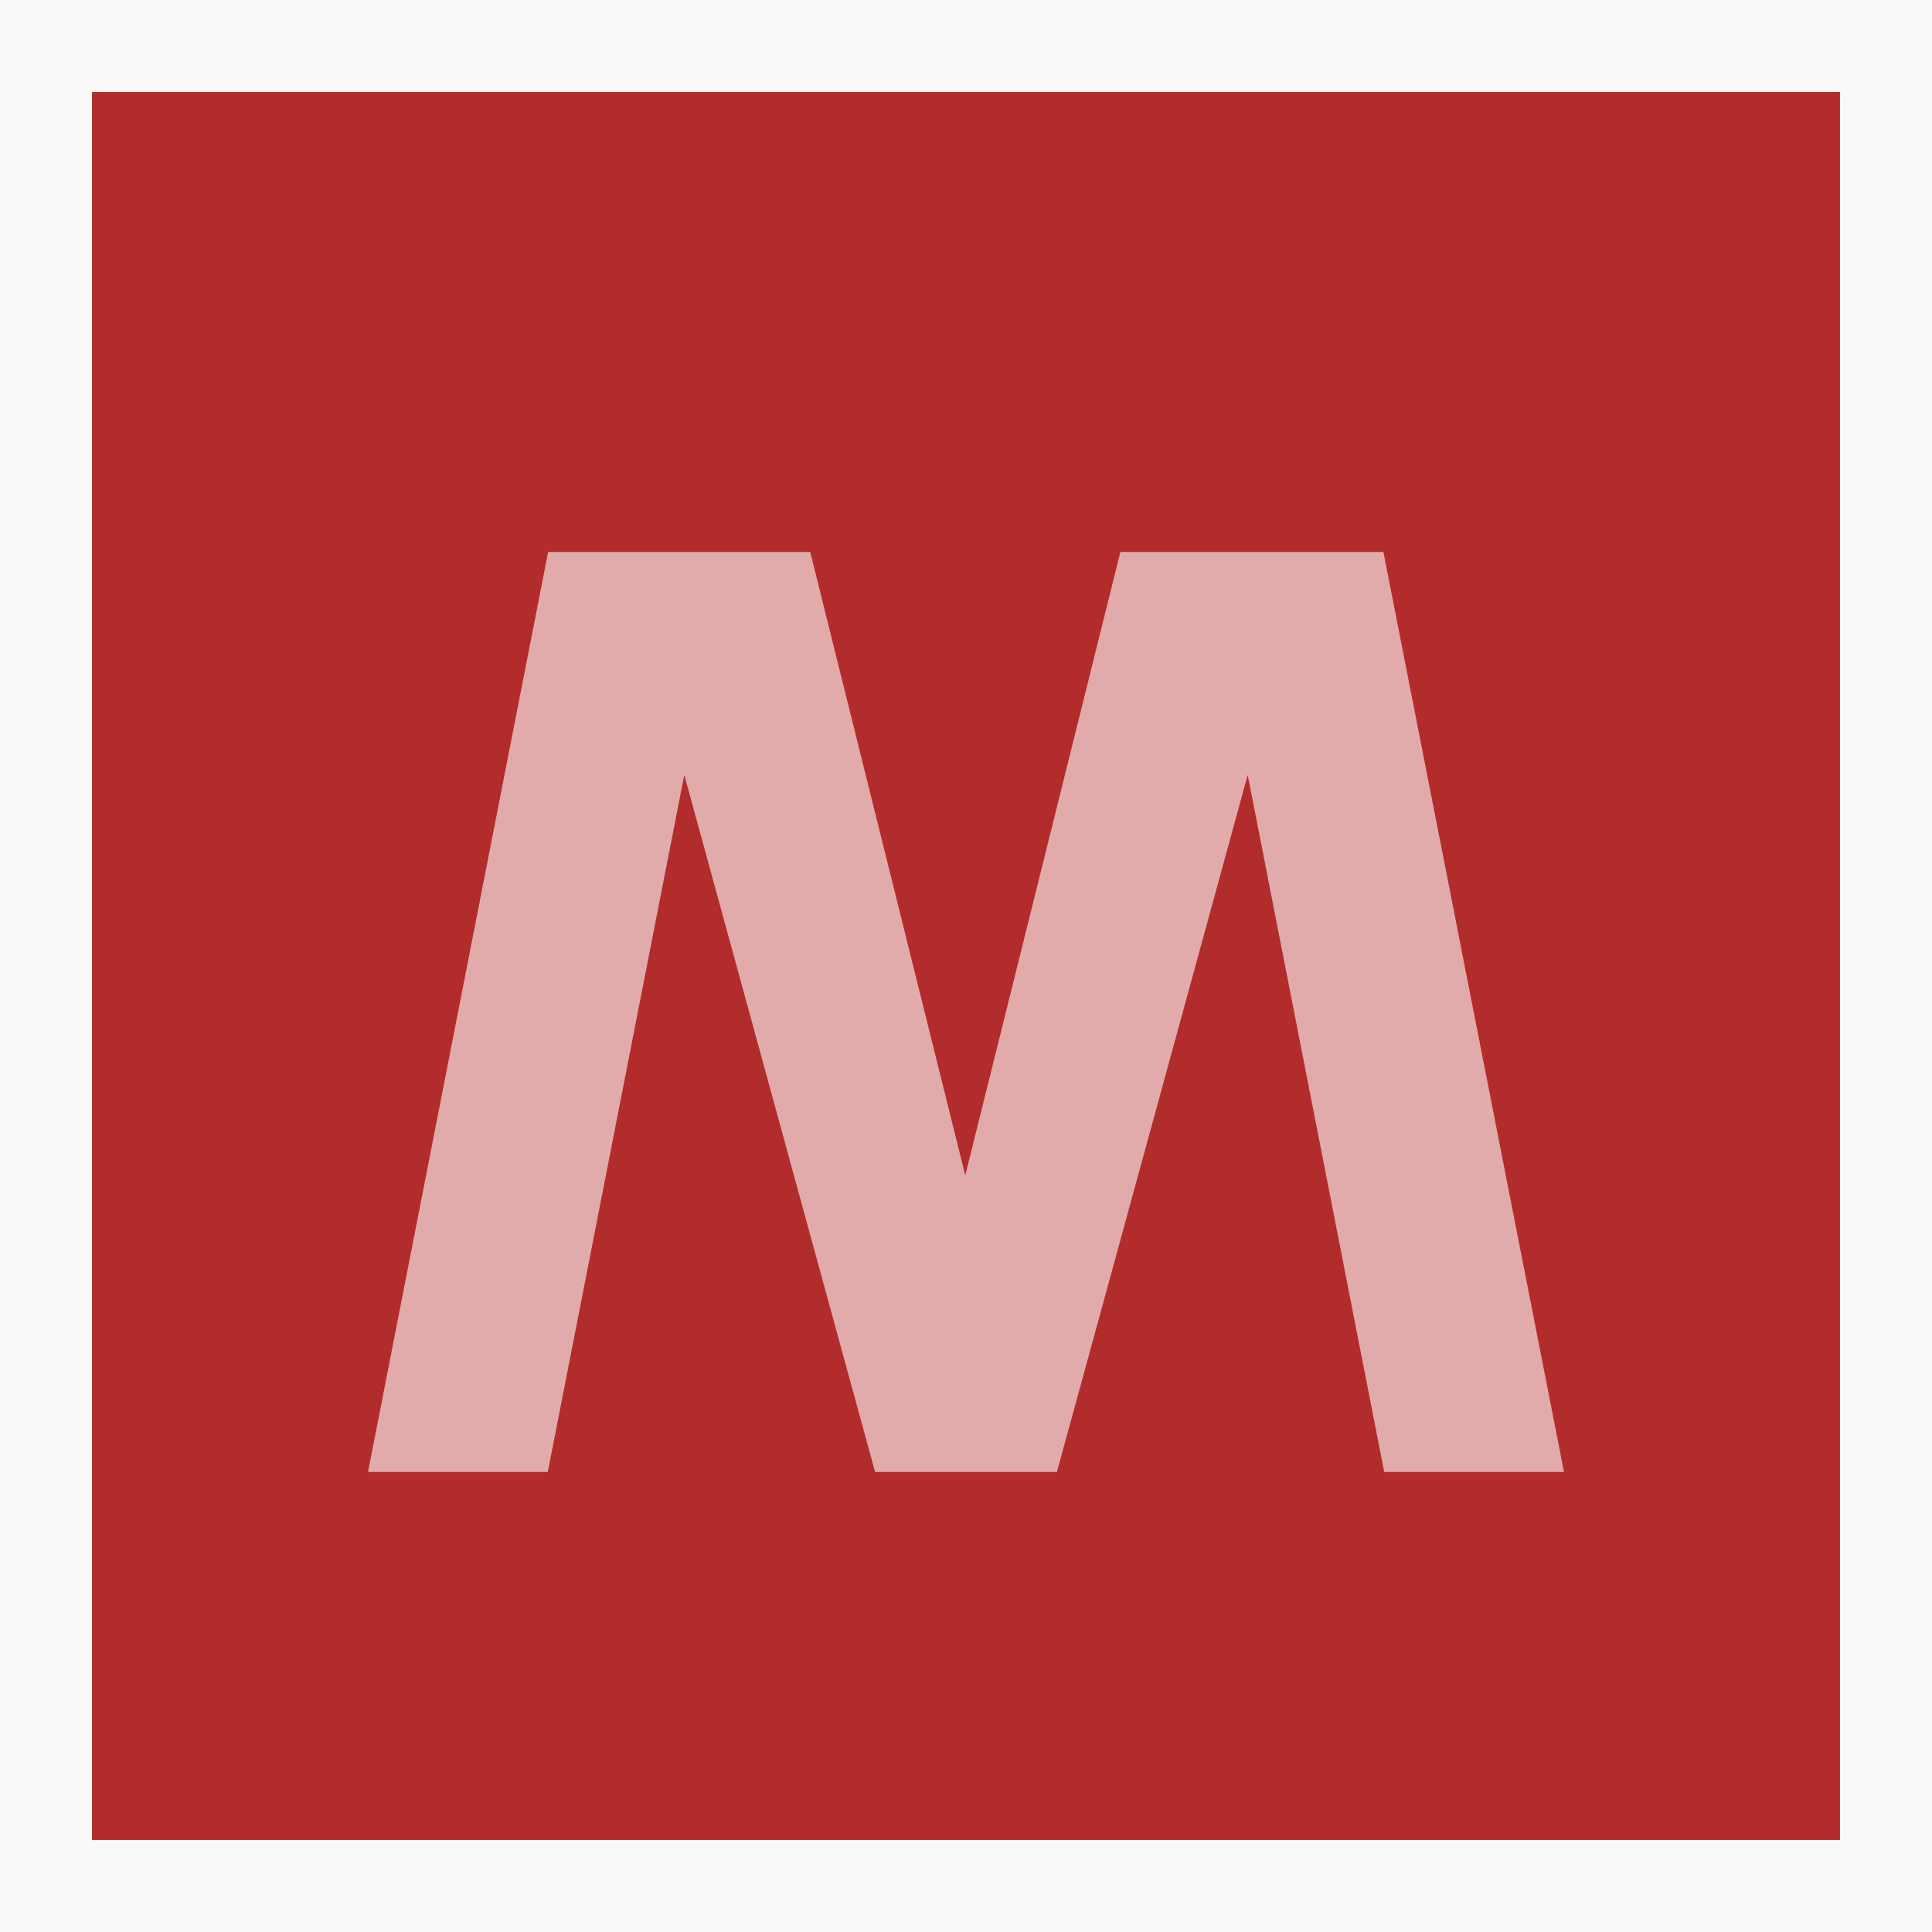
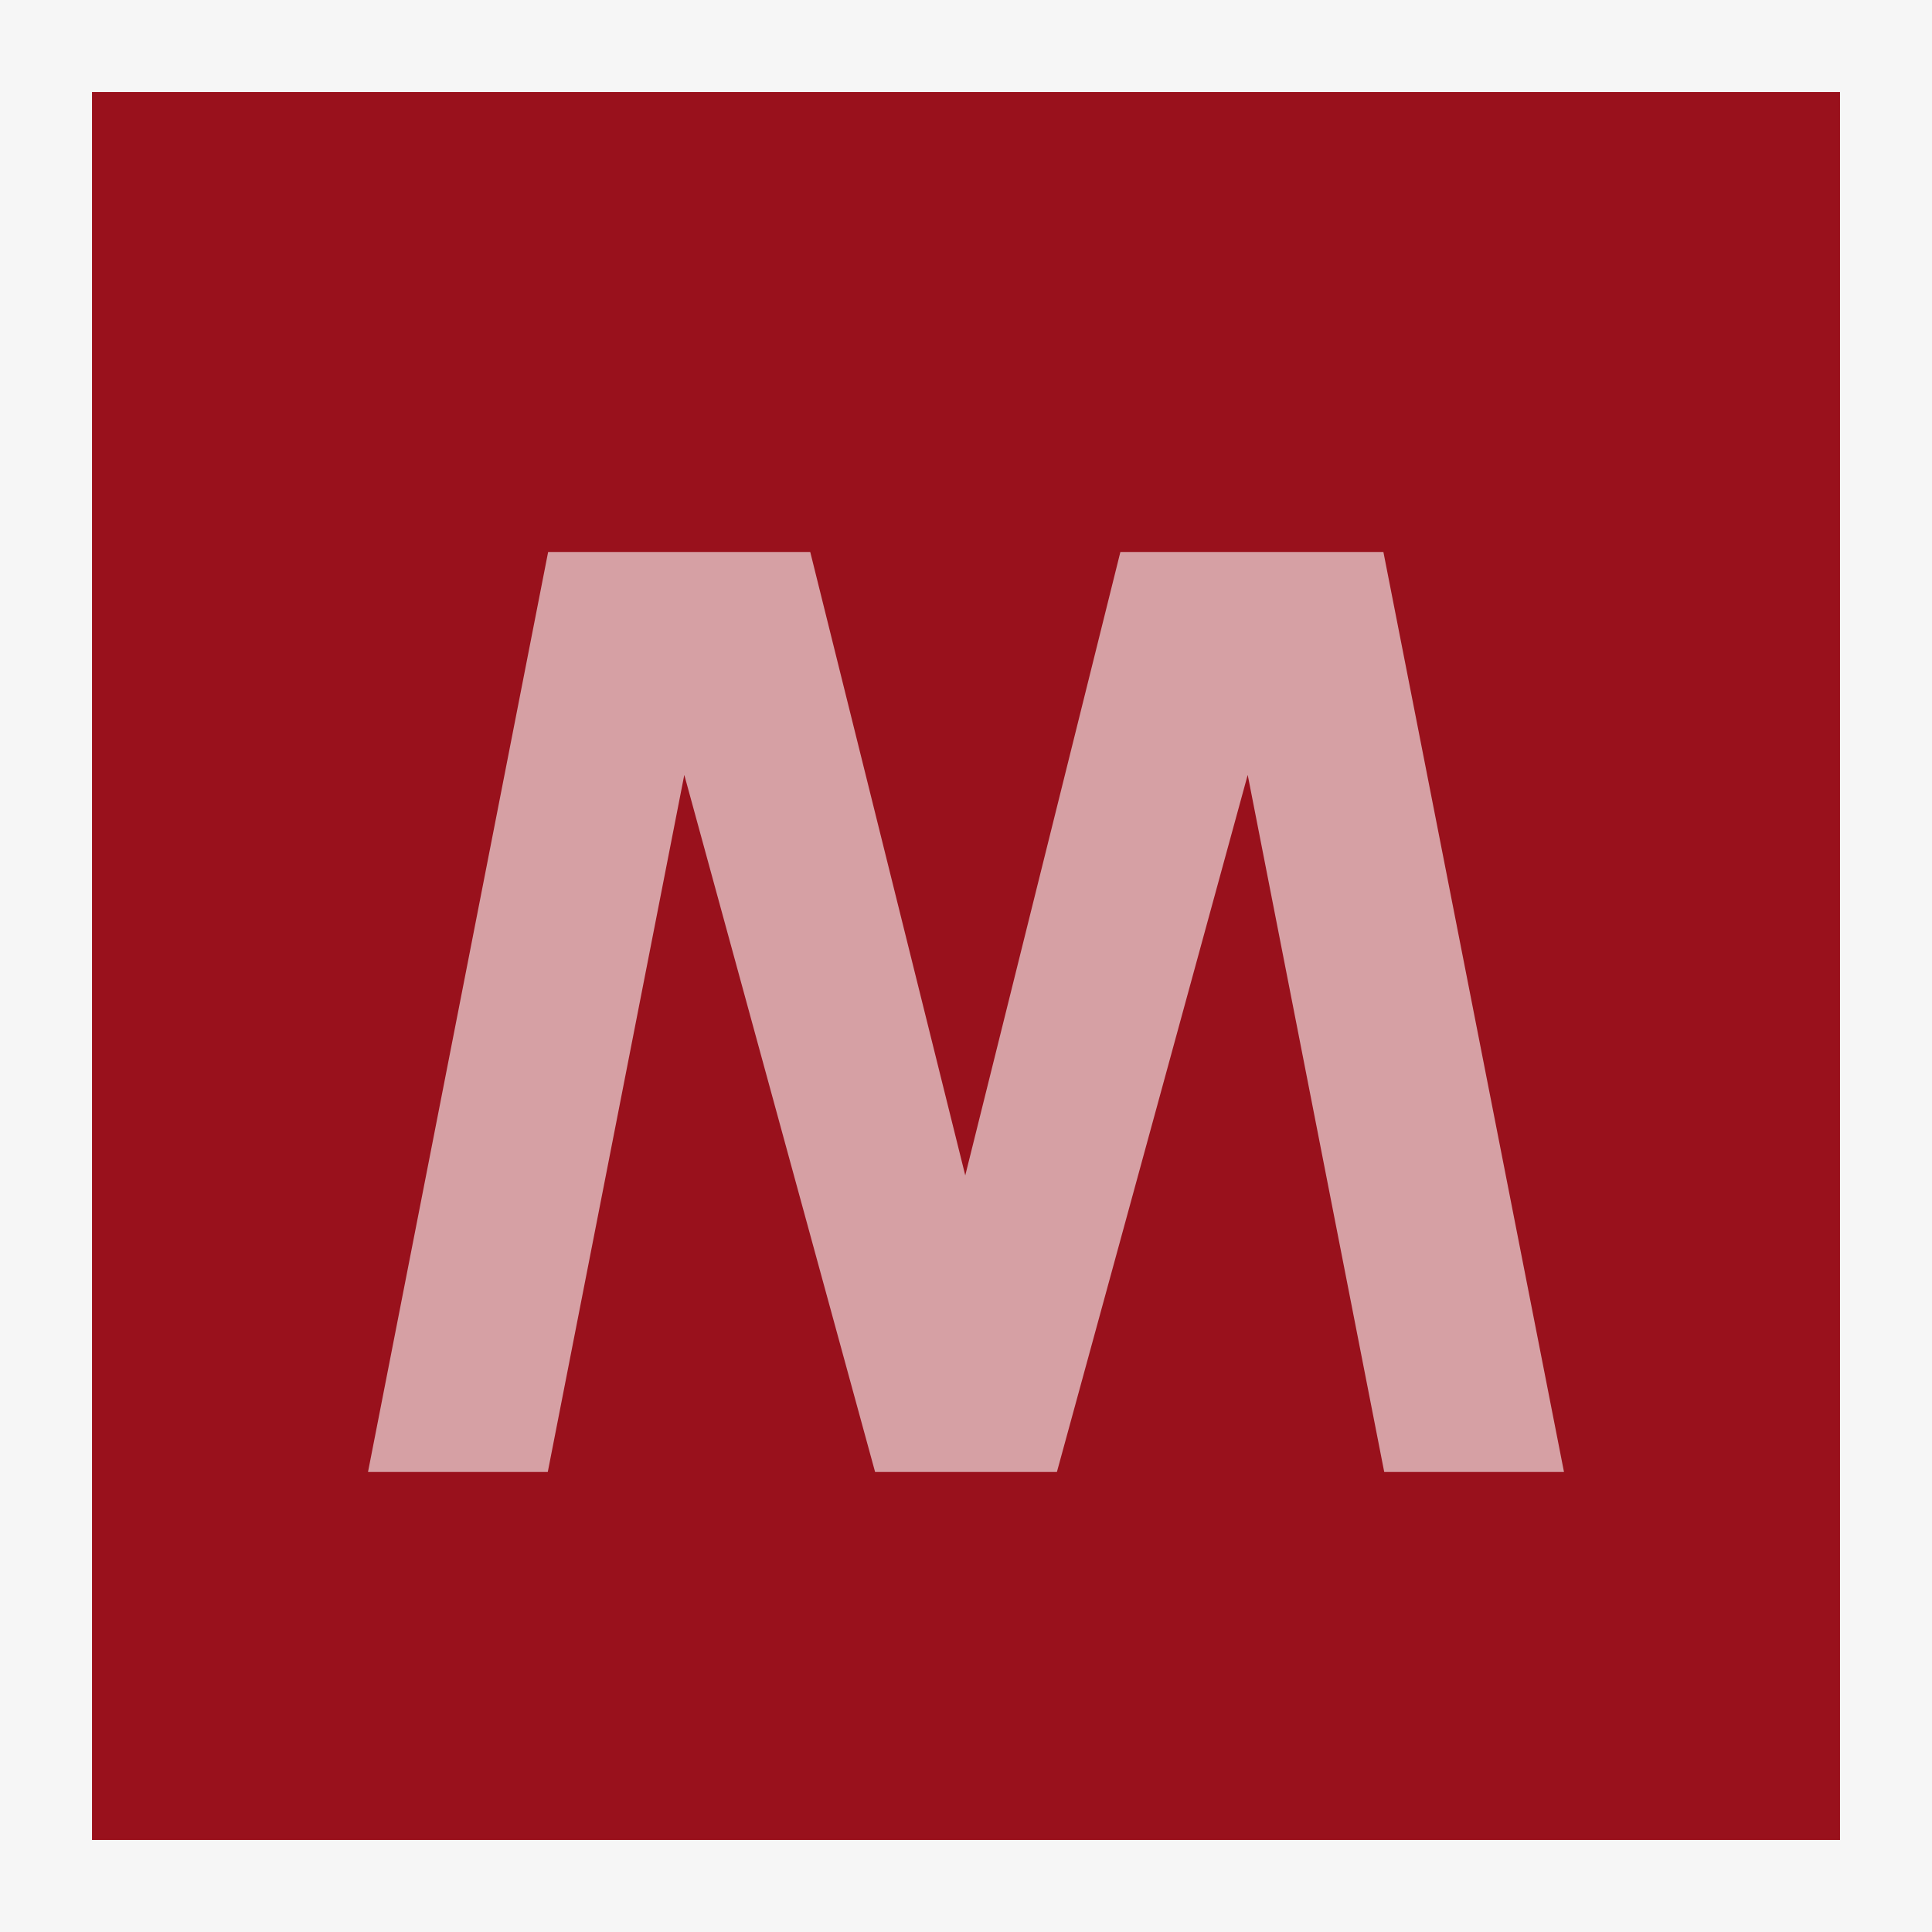
<svg width="21" height="21" viewBox="0 0 21 21">
-   <g fill="none" fill-rule="evenodd">
-     <rect width="21" height="21" fill="#FFF" opacity=".6" />
-     <rect width="19" height="19" x="1" y="1" fill="#B32C2C" />
+   <g fill="none">
+     <rect width="21" height="21" fill="#FFF" opacity=".4" />
+     <rect width="19" height="19" x="1" y="1" fill="#99111C" />
    <polyline fill="#FFF" points="5.958 6 8.807 6 10.492 12.776 12.178 6 15.037 6 17 16 15.046 16 13.562 8.423 11.488 16 9.512 16 7.438 8.423 5.954 16 4 16" opacity=".6" />
  </g>
</svg>
